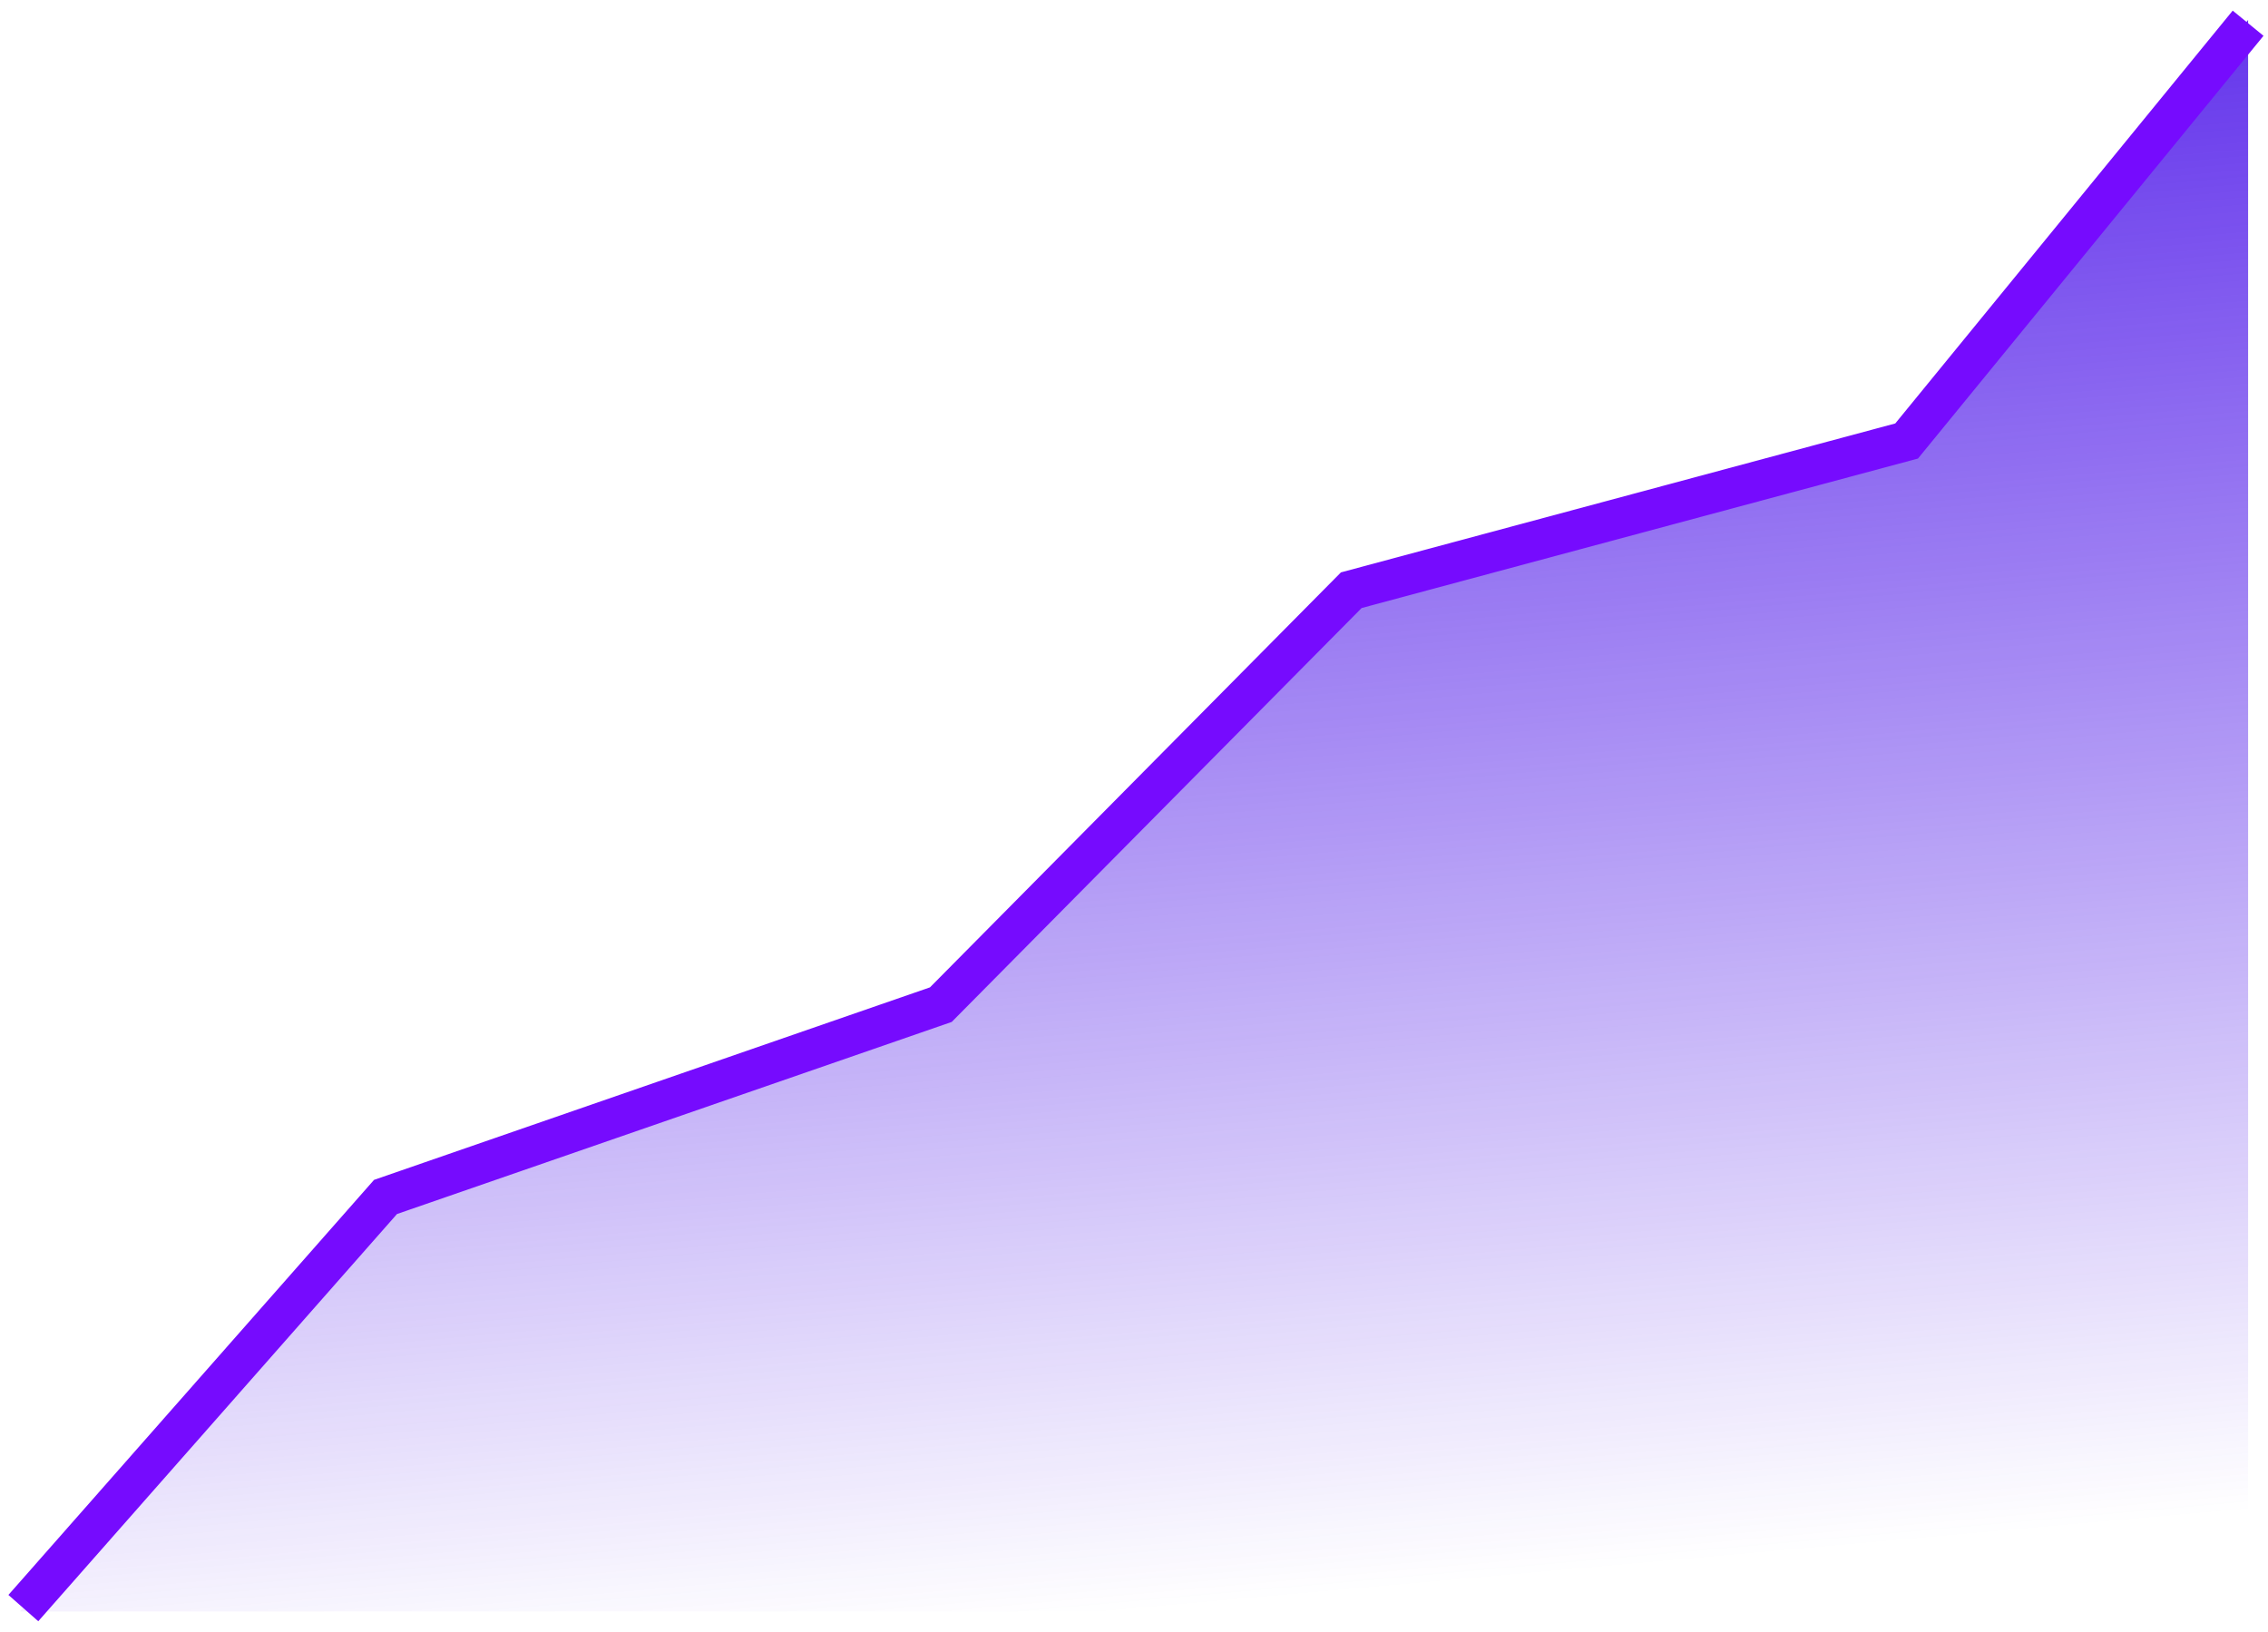
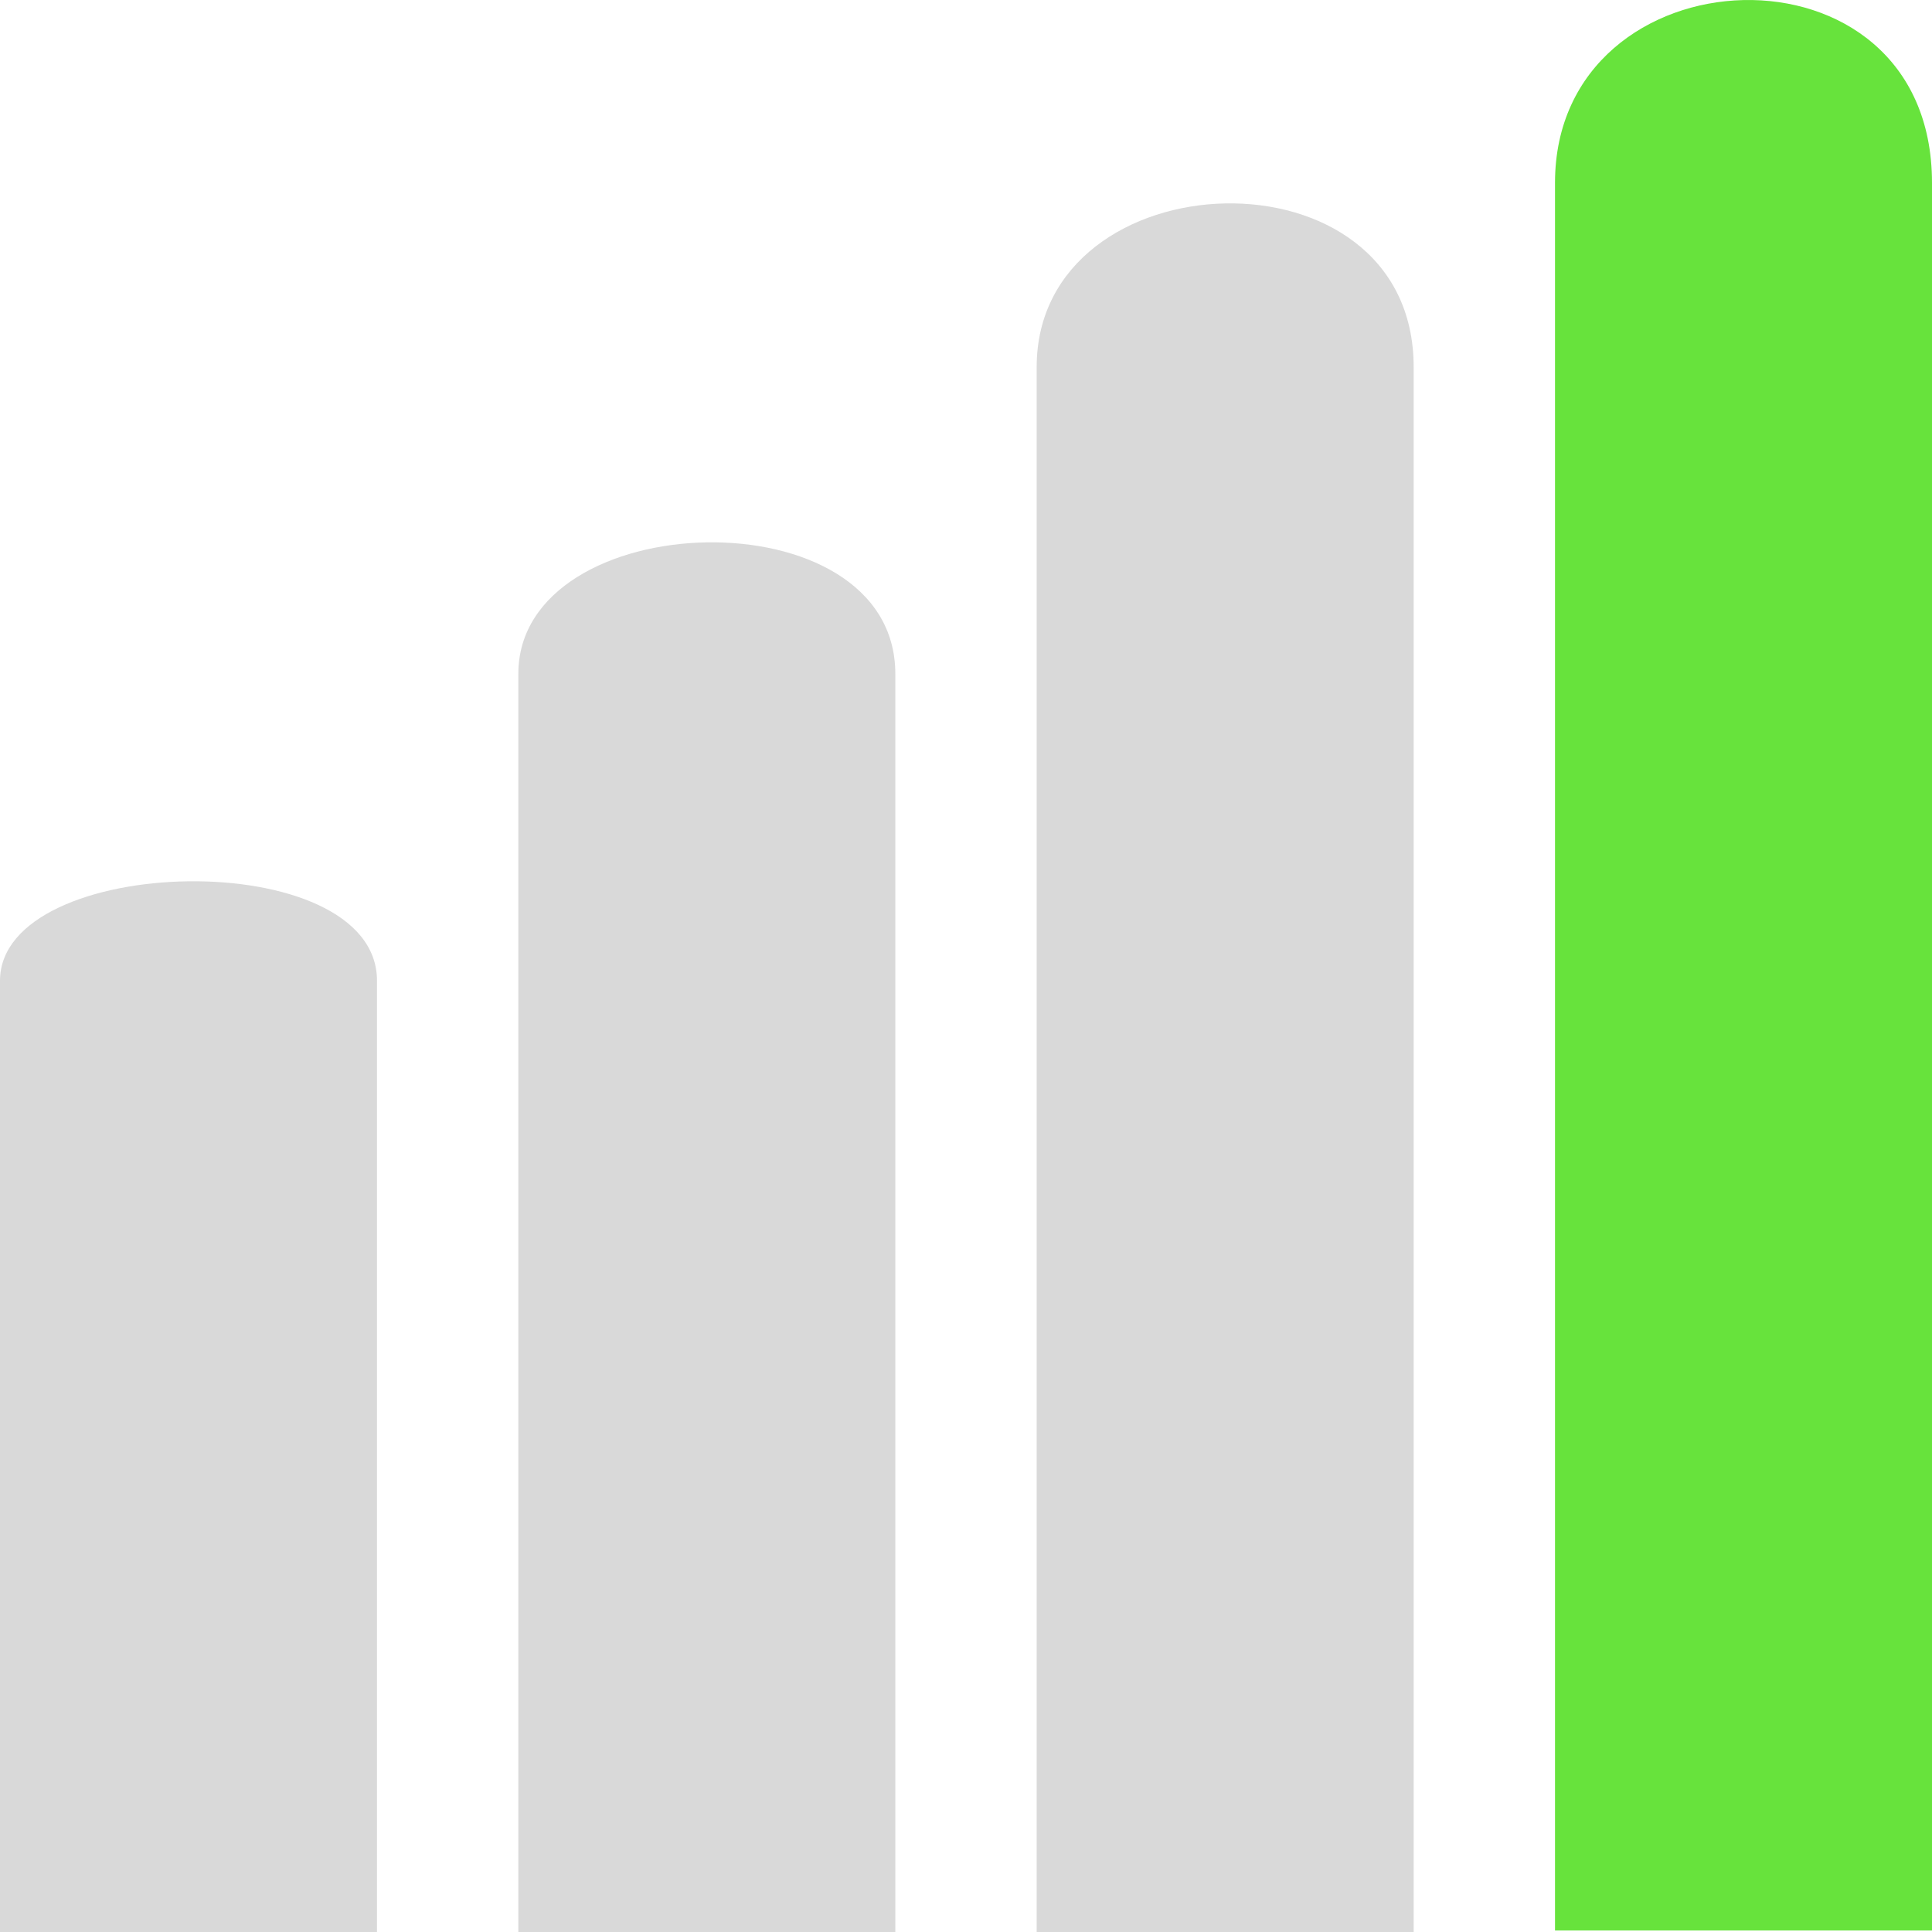
- <svg xmlns="http://www.w3.org/2000/svg" width="114" height="82" viewBox="0 0 114 82" fill="none">
-   <path d="M19.349 59.912L1 81H34.496H67.992H113V1L95.862 22.088L67.992 29.452L47.393 50.372L19.349 59.912Z" fill="url(#paint0_linear_1_16)" />
-   <path d="M1.173 80.833L19.378 60.166L47.291 50.5L67.922 29.667L95.836 22.167L113 1.167" stroke="#760BFE" stroke-width="2" />
-   <defs>
-     <linearGradient id="paint0_linear_1_16" x1="48.604" y1="-6.699" x2="56.457" y2="81.049" gradientUnits="userSpaceOnUse">
-       <stop stop-color="#4911E8" />
-       <stop offset="1" stop-color="#4911E8" stop-opacity="0" />
-     </linearGradient>
-   </defs>
+ <svg xmlns="http://www.w3.org/2000/svg" width="38" height="38" viewBox="0 0 38 38" fill="none">
+   <path d="M30.585 3.596C30.585 -1.03 38 -1.364 38 3.596C38 8.555 38 37.97 38 37.97H30.585C30.585 37.97 30.585 8.222 30.585 3.596Z" fill="#67E33C" />
+   <path d="M10.195 13.255C10.195 9.925 17.61 9.685 17.61 13.255C17.61 16.825 17.61 38 17.61 38H10.195C10.195 38 10.195 16.585 10.195 13.255Z" fill="#D9D9D9" />
+   <path d="M1.99008e-08 19.29C6.46778e-08 16.773 7.415 16.591 7.415 19.29C7.415 21.99 7.415 38 7.415 38H1.99008e-08C1.99008e-08 38 -2.48762e-08 21.808 1.99008e-08 19.29Z" fill="#D9D9D9" />
+   <path d="M20.39 7.22C20.39 3.077 27.805 2.779 27.805 7.22C27.805 11.66 27.805 38 27.805 38H20.39C20.39 38 20.39 11.362 20.39 7.22Z" fill="#D9D9D9" />
</svg>
